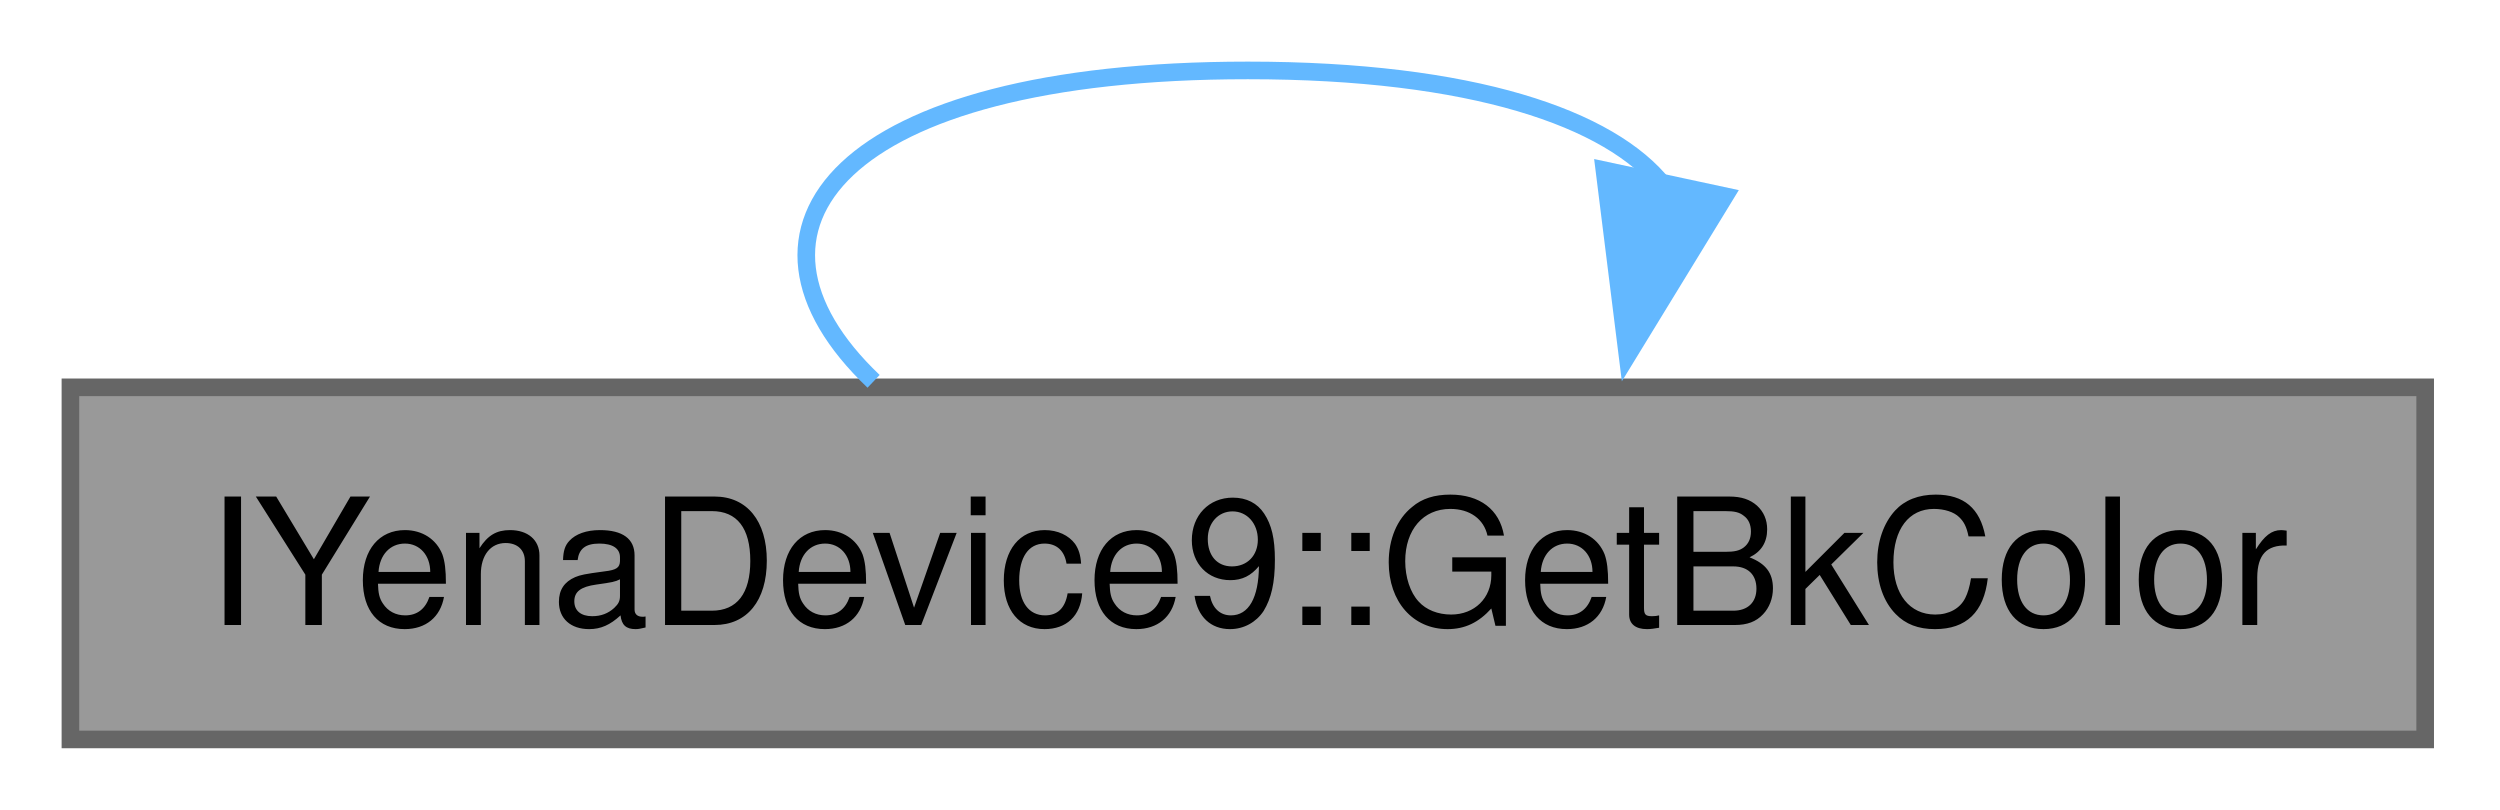
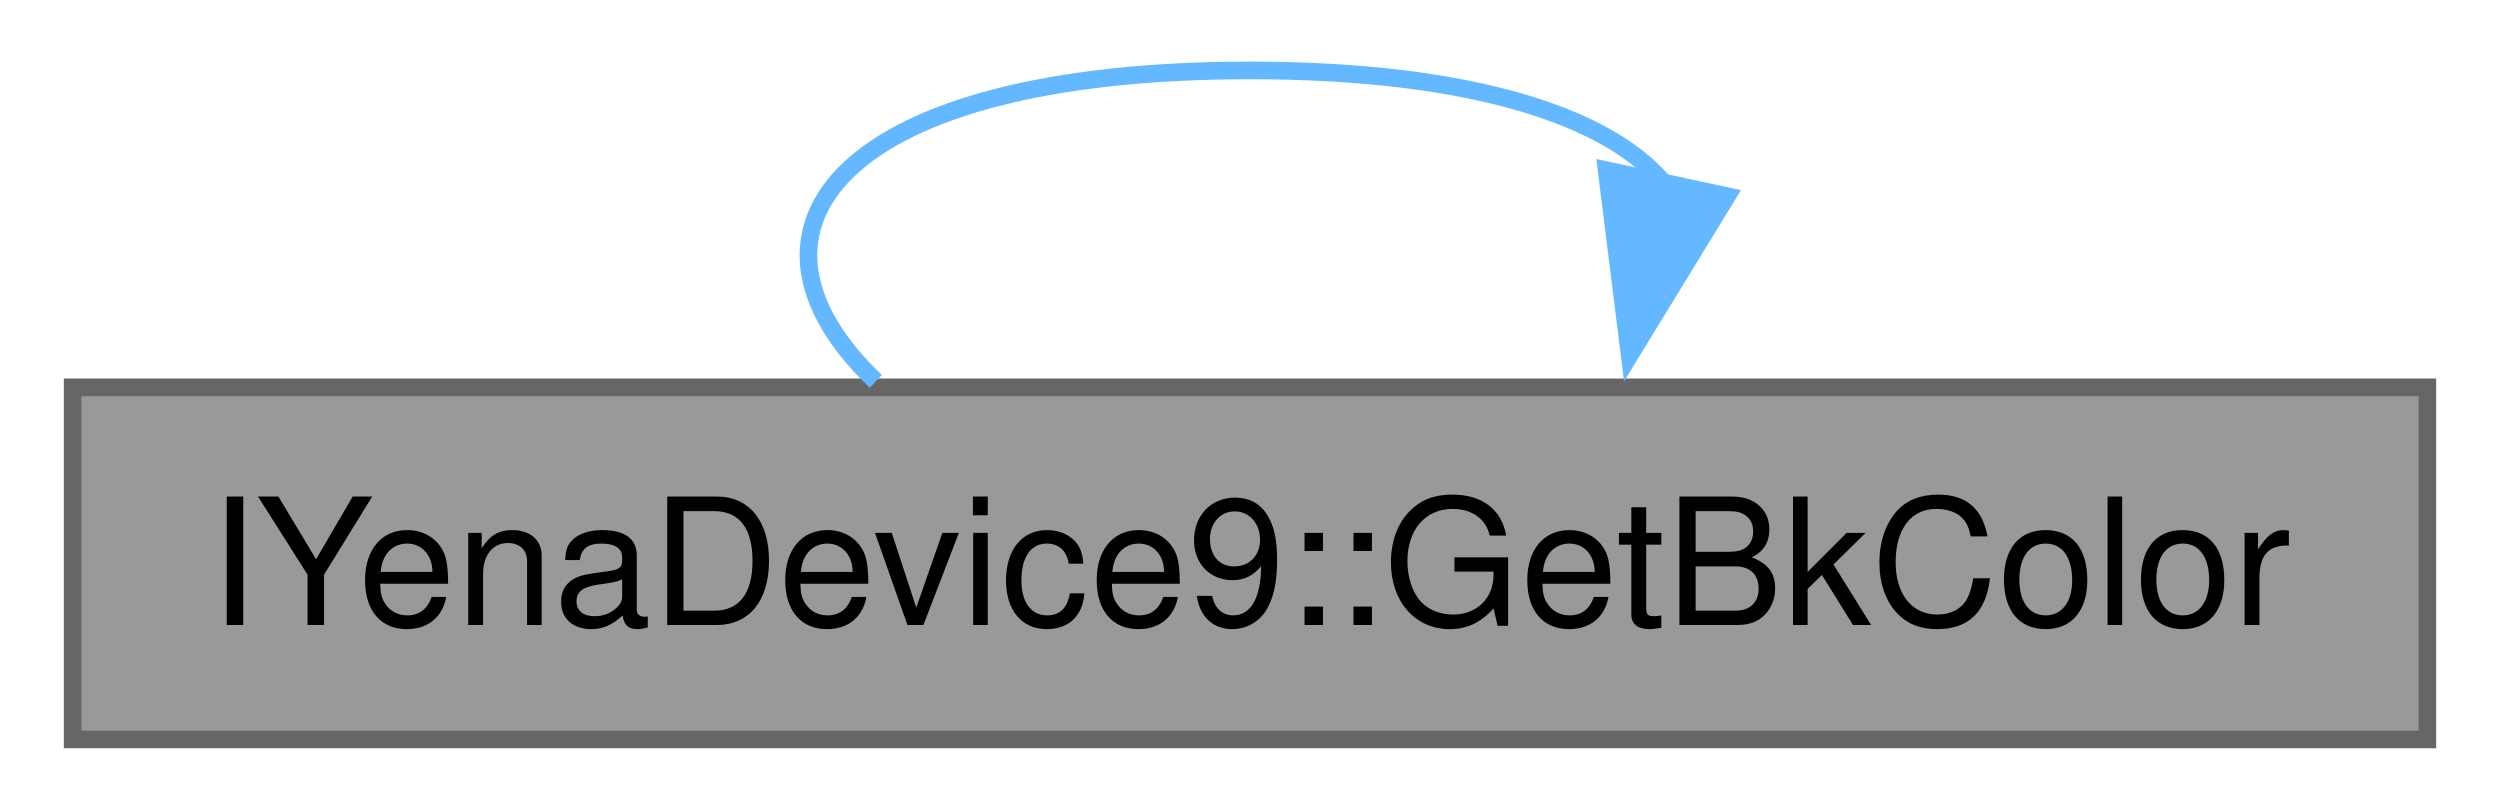
- <svg xmlns="http://www.w3.org/2000/svg" xmlns:xlink="http://www.w3.org/1999/xlink" width="142pt" height="46pt" viewBox="0.00 0.00 142.00 46.00">
+ <svg xmlns="http://www.w3.org/2000/svg" xmlns:xlink="http://www.w3.org/1999/xlink" width="142pt" height="46pt" viewBox="0.00 0.00 141.75 46.00">
  <g id="graph0" class="graph" transform="scale(1 1) rotate(0) translate(4 42)">
    <g id="Node000001" class="node">
      <g id="a_Node000001">
        <a xlink:title=" ">
          <polygon fill="#999999" stroke="#666666" points="133.75,-20 0,-20 0,0 133.75,0 133.75,-20" />
-           <text xml:space="preserve" text-anchor="middle" x="66.88" y="-6.5" font-family="Helvetica,sans-Serif" font-size="10.00">IYenaDevice9::GetBkColor</text>
+           <text text-anchor="middle" x="66.88" y="-6.5" font-family="Helvetica,sans-Serif" font-size="10.00">IYenaDevice9::GetBkColor</text>
        </a>
      </g>
    </g>
    <g id="edge1_Node000001_Node000001" class="edge">
      <g id="a_edge1_Node000001_Node000001">
        <a xlink:title=" ">
          <path fill="none" stroke="#63b8ff" d="M45.62,-20.34C36.54,-28.98 43.63,-38 66.88,-38 79.59,-38 87.47,-35.3 90.51,-31.44" />
          <polygon fill="#63b8ff" stroke="#63b8ff" points="93.97,-30.86 88.44,-21.82 87.13,-32.33 93.97,-30.86" />
        </a>
      </g>
    </g>
  </g>
</svg>
